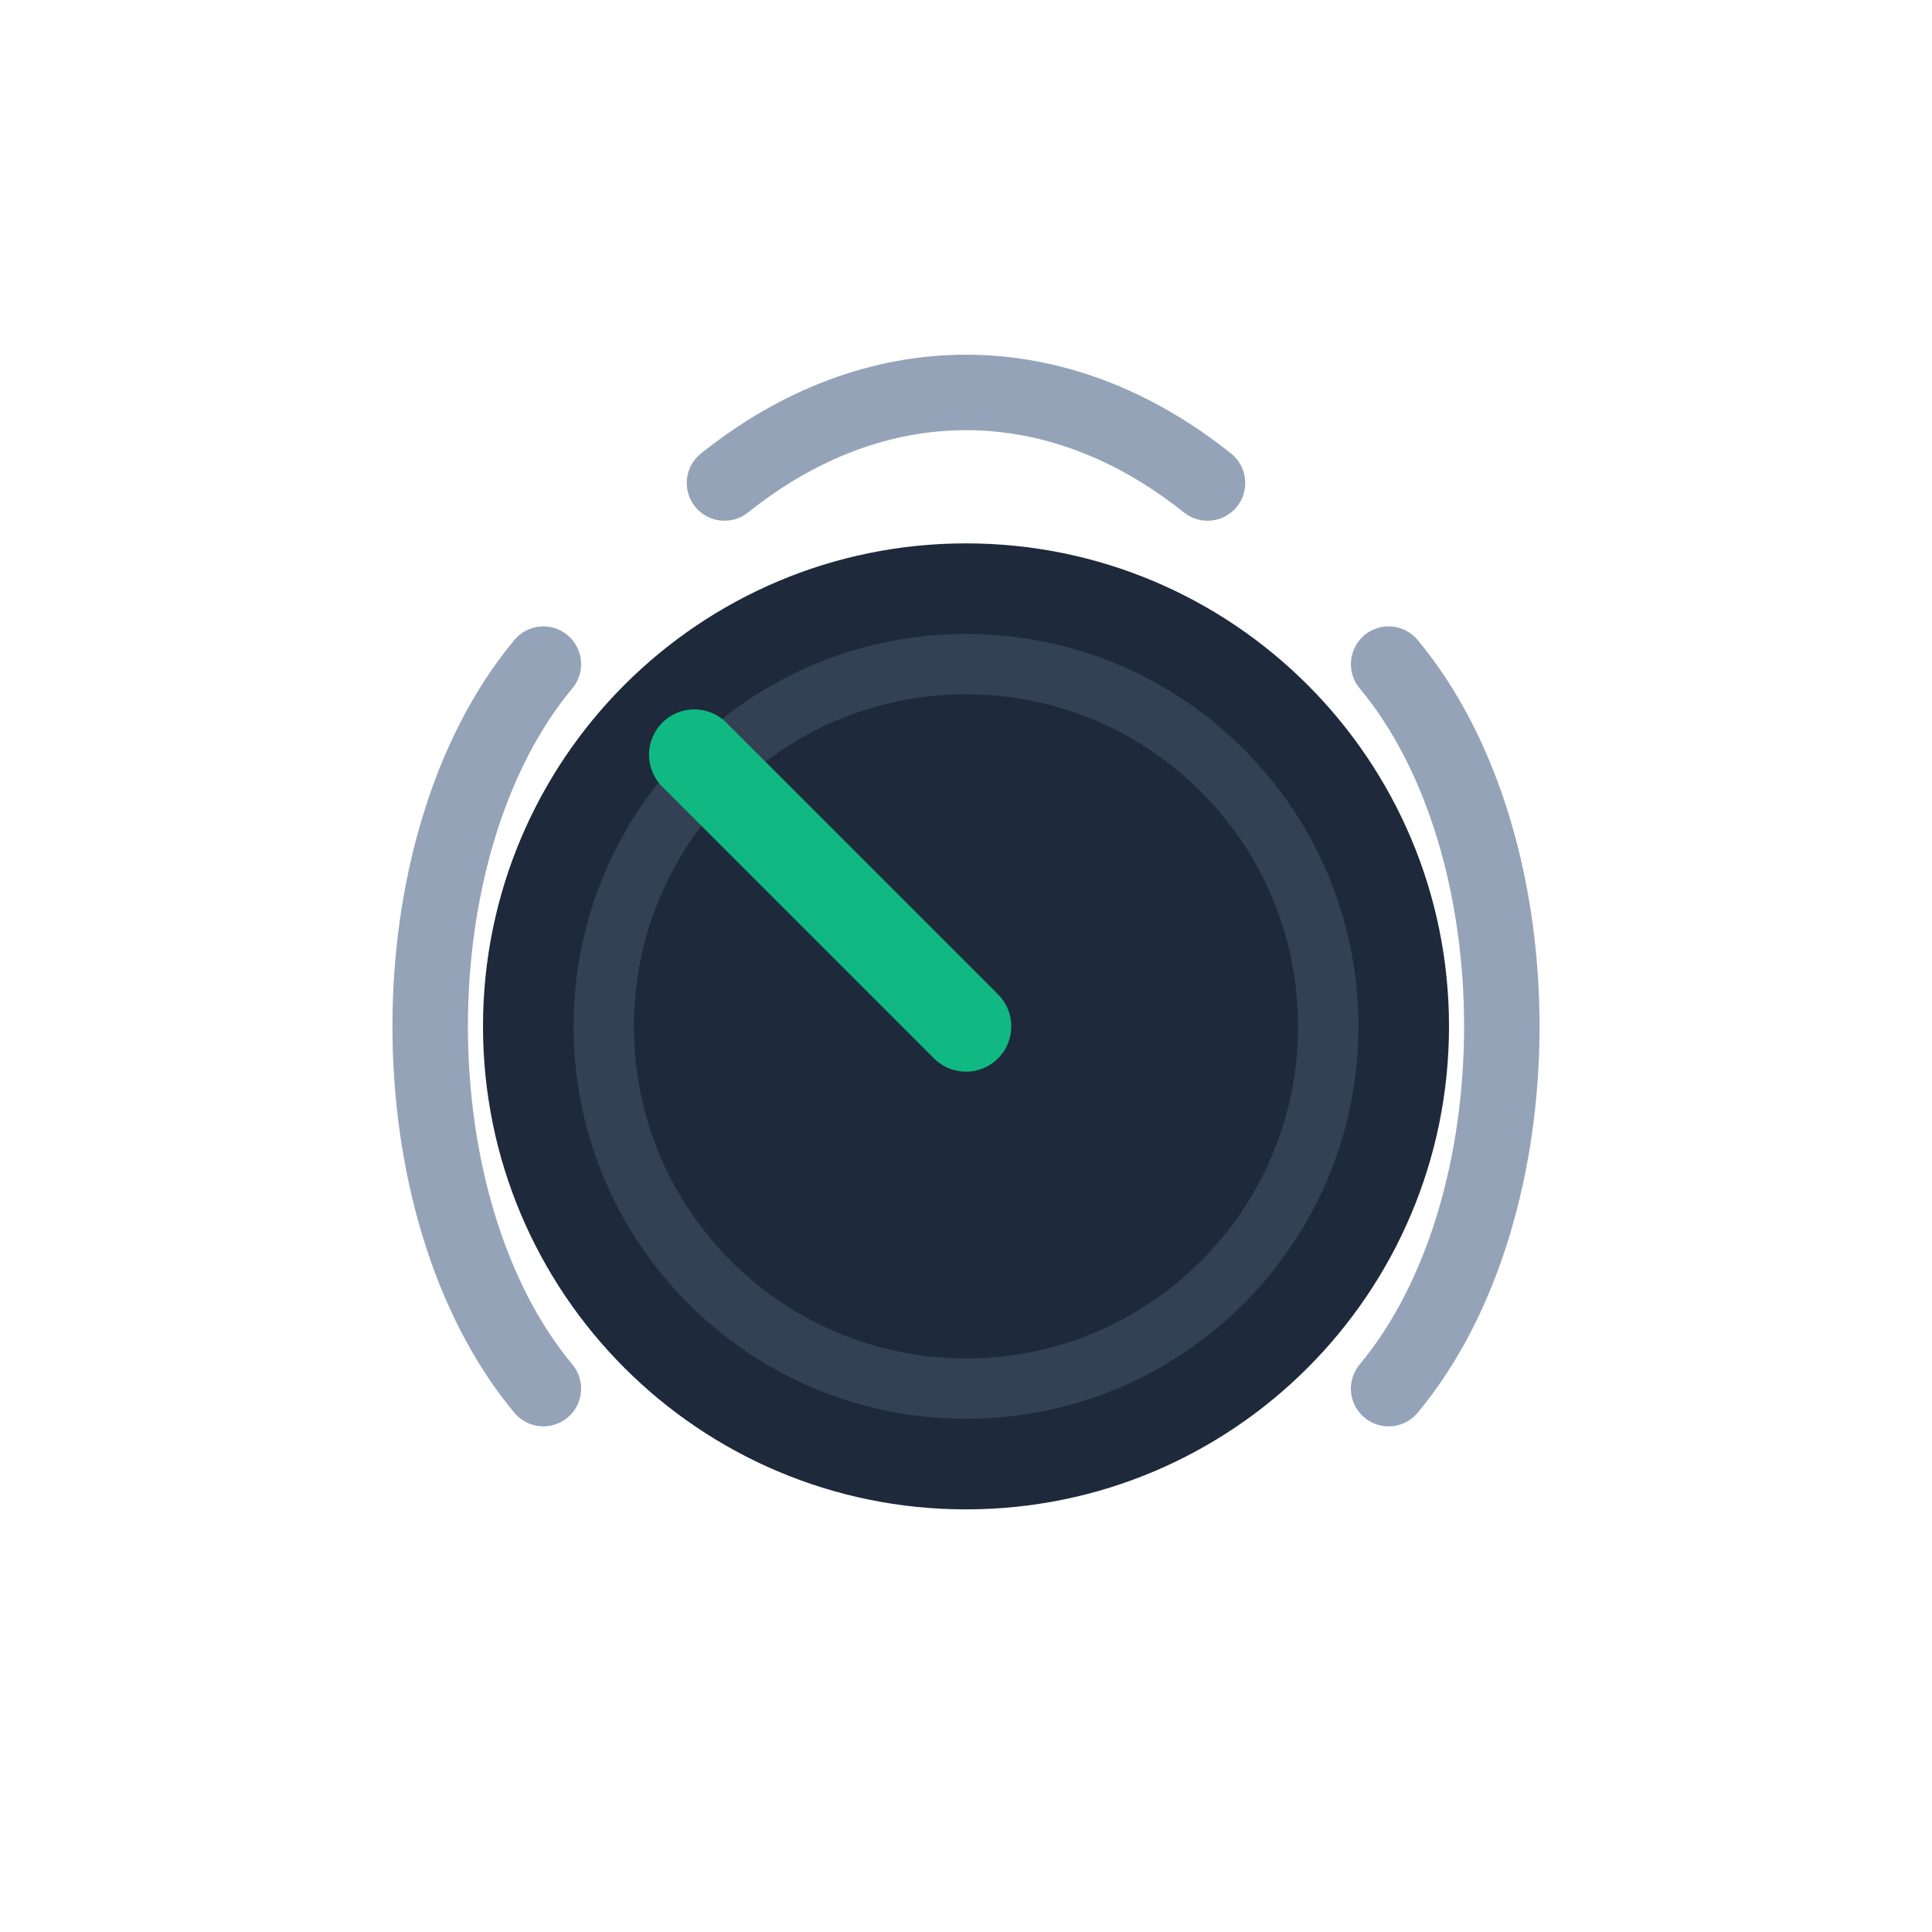
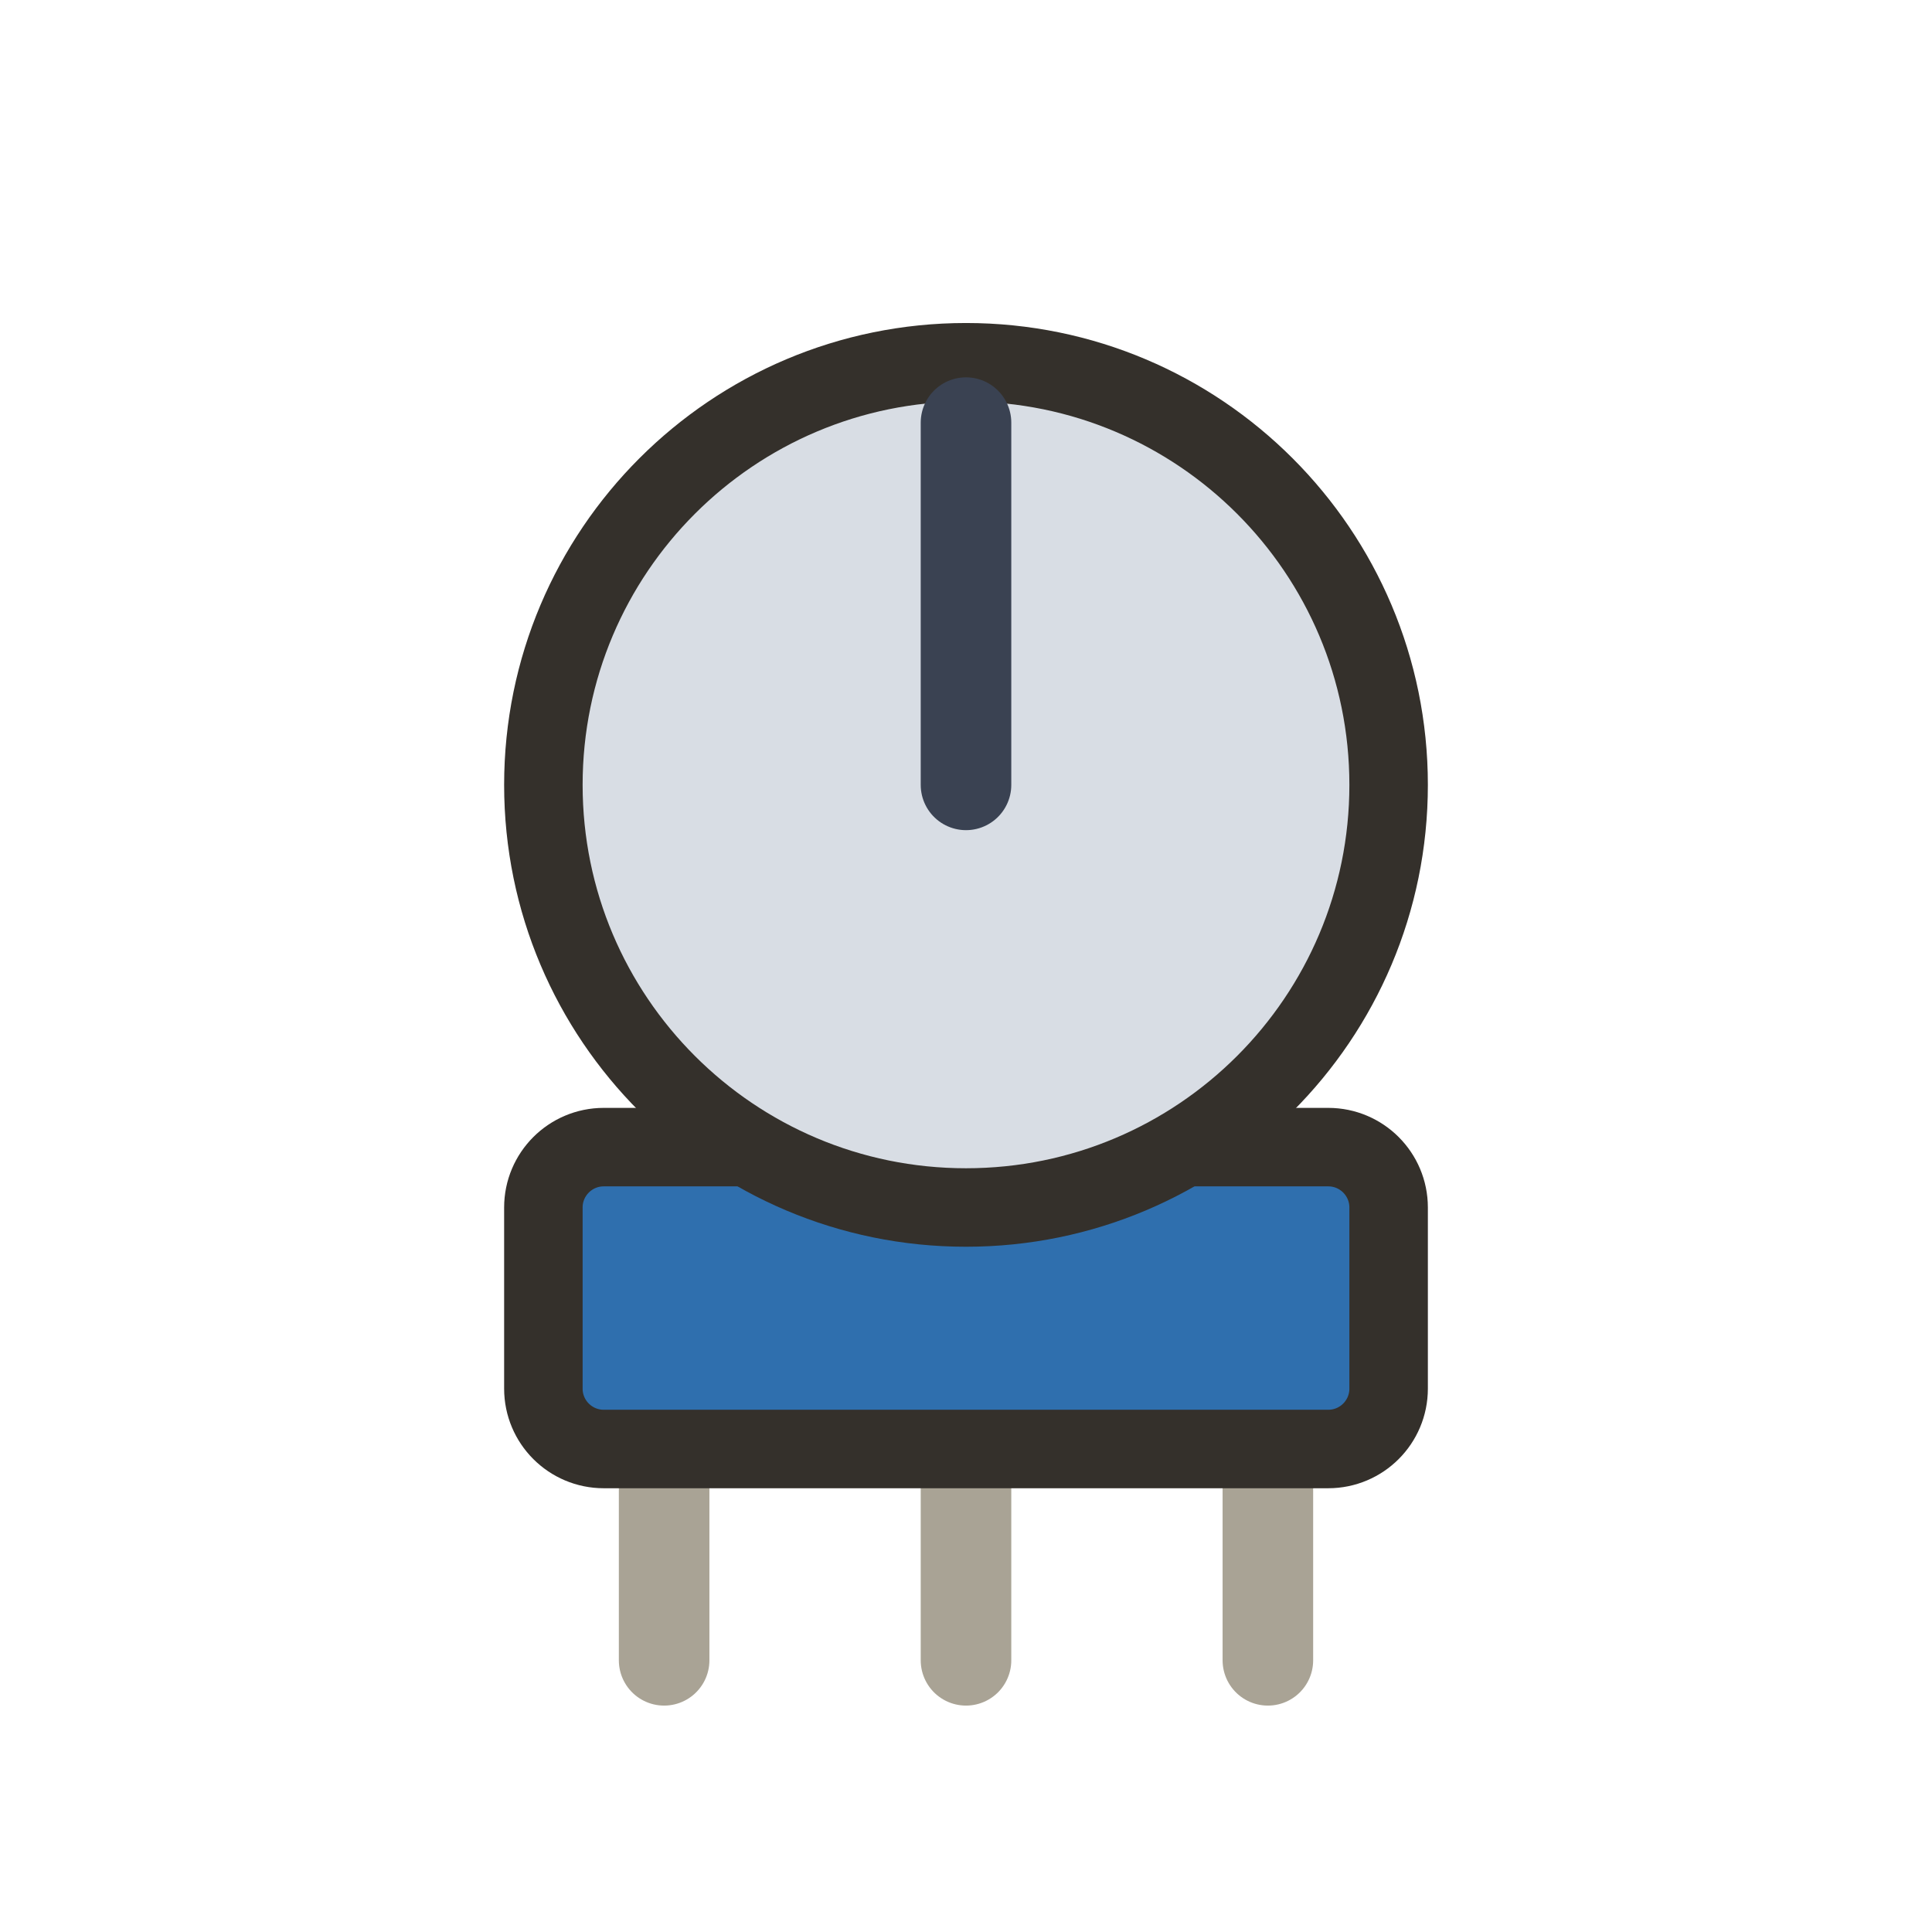
<svg xmlns="http://www.w3.org/2000/svg" viewBox="0 0 64 64" fill="none">
-   <path d="M18 46C13 40 13 28 18 22M46 46C51 40 51 28 46 22M24 16C29 12 35 12 40 16" stroke="#94A3B8" stroke-width="2.5" stroke-linecap="round" />
-   <circle cx="32" cy="34" r="16" fill="#1E293B" />
-   <circle cx="32" cy="34" r="12" stroke="#334155" stroke-width="2" />
-   <line x1="32" y1="34" x2="23" y2="25" stroke="#10B981" stroke-width="3" stroke-linecap="round" />
+   <g stroke="#a9a395" stroke-width="3" stroke-linecap="round">
+     <path d="M22 46v9" />
+     <path d="M32 46v9" />
+     <path d="M42 46v9" />
+   </g>
+   <rect x="18" y="38" width="28" height="10" rx="2" fill="#2f6fae" stroke="#34302b" stroke-width="2.6" />
+   <circle cx="32" cy="26" r="14" fill="#d8dde4" stroke="#34302b" stroke-width="2.6" />
+   <path d="M32 26V14" stroke="#3a4252" stroke-width="3" stroke-linecap="round" />
</svg>
